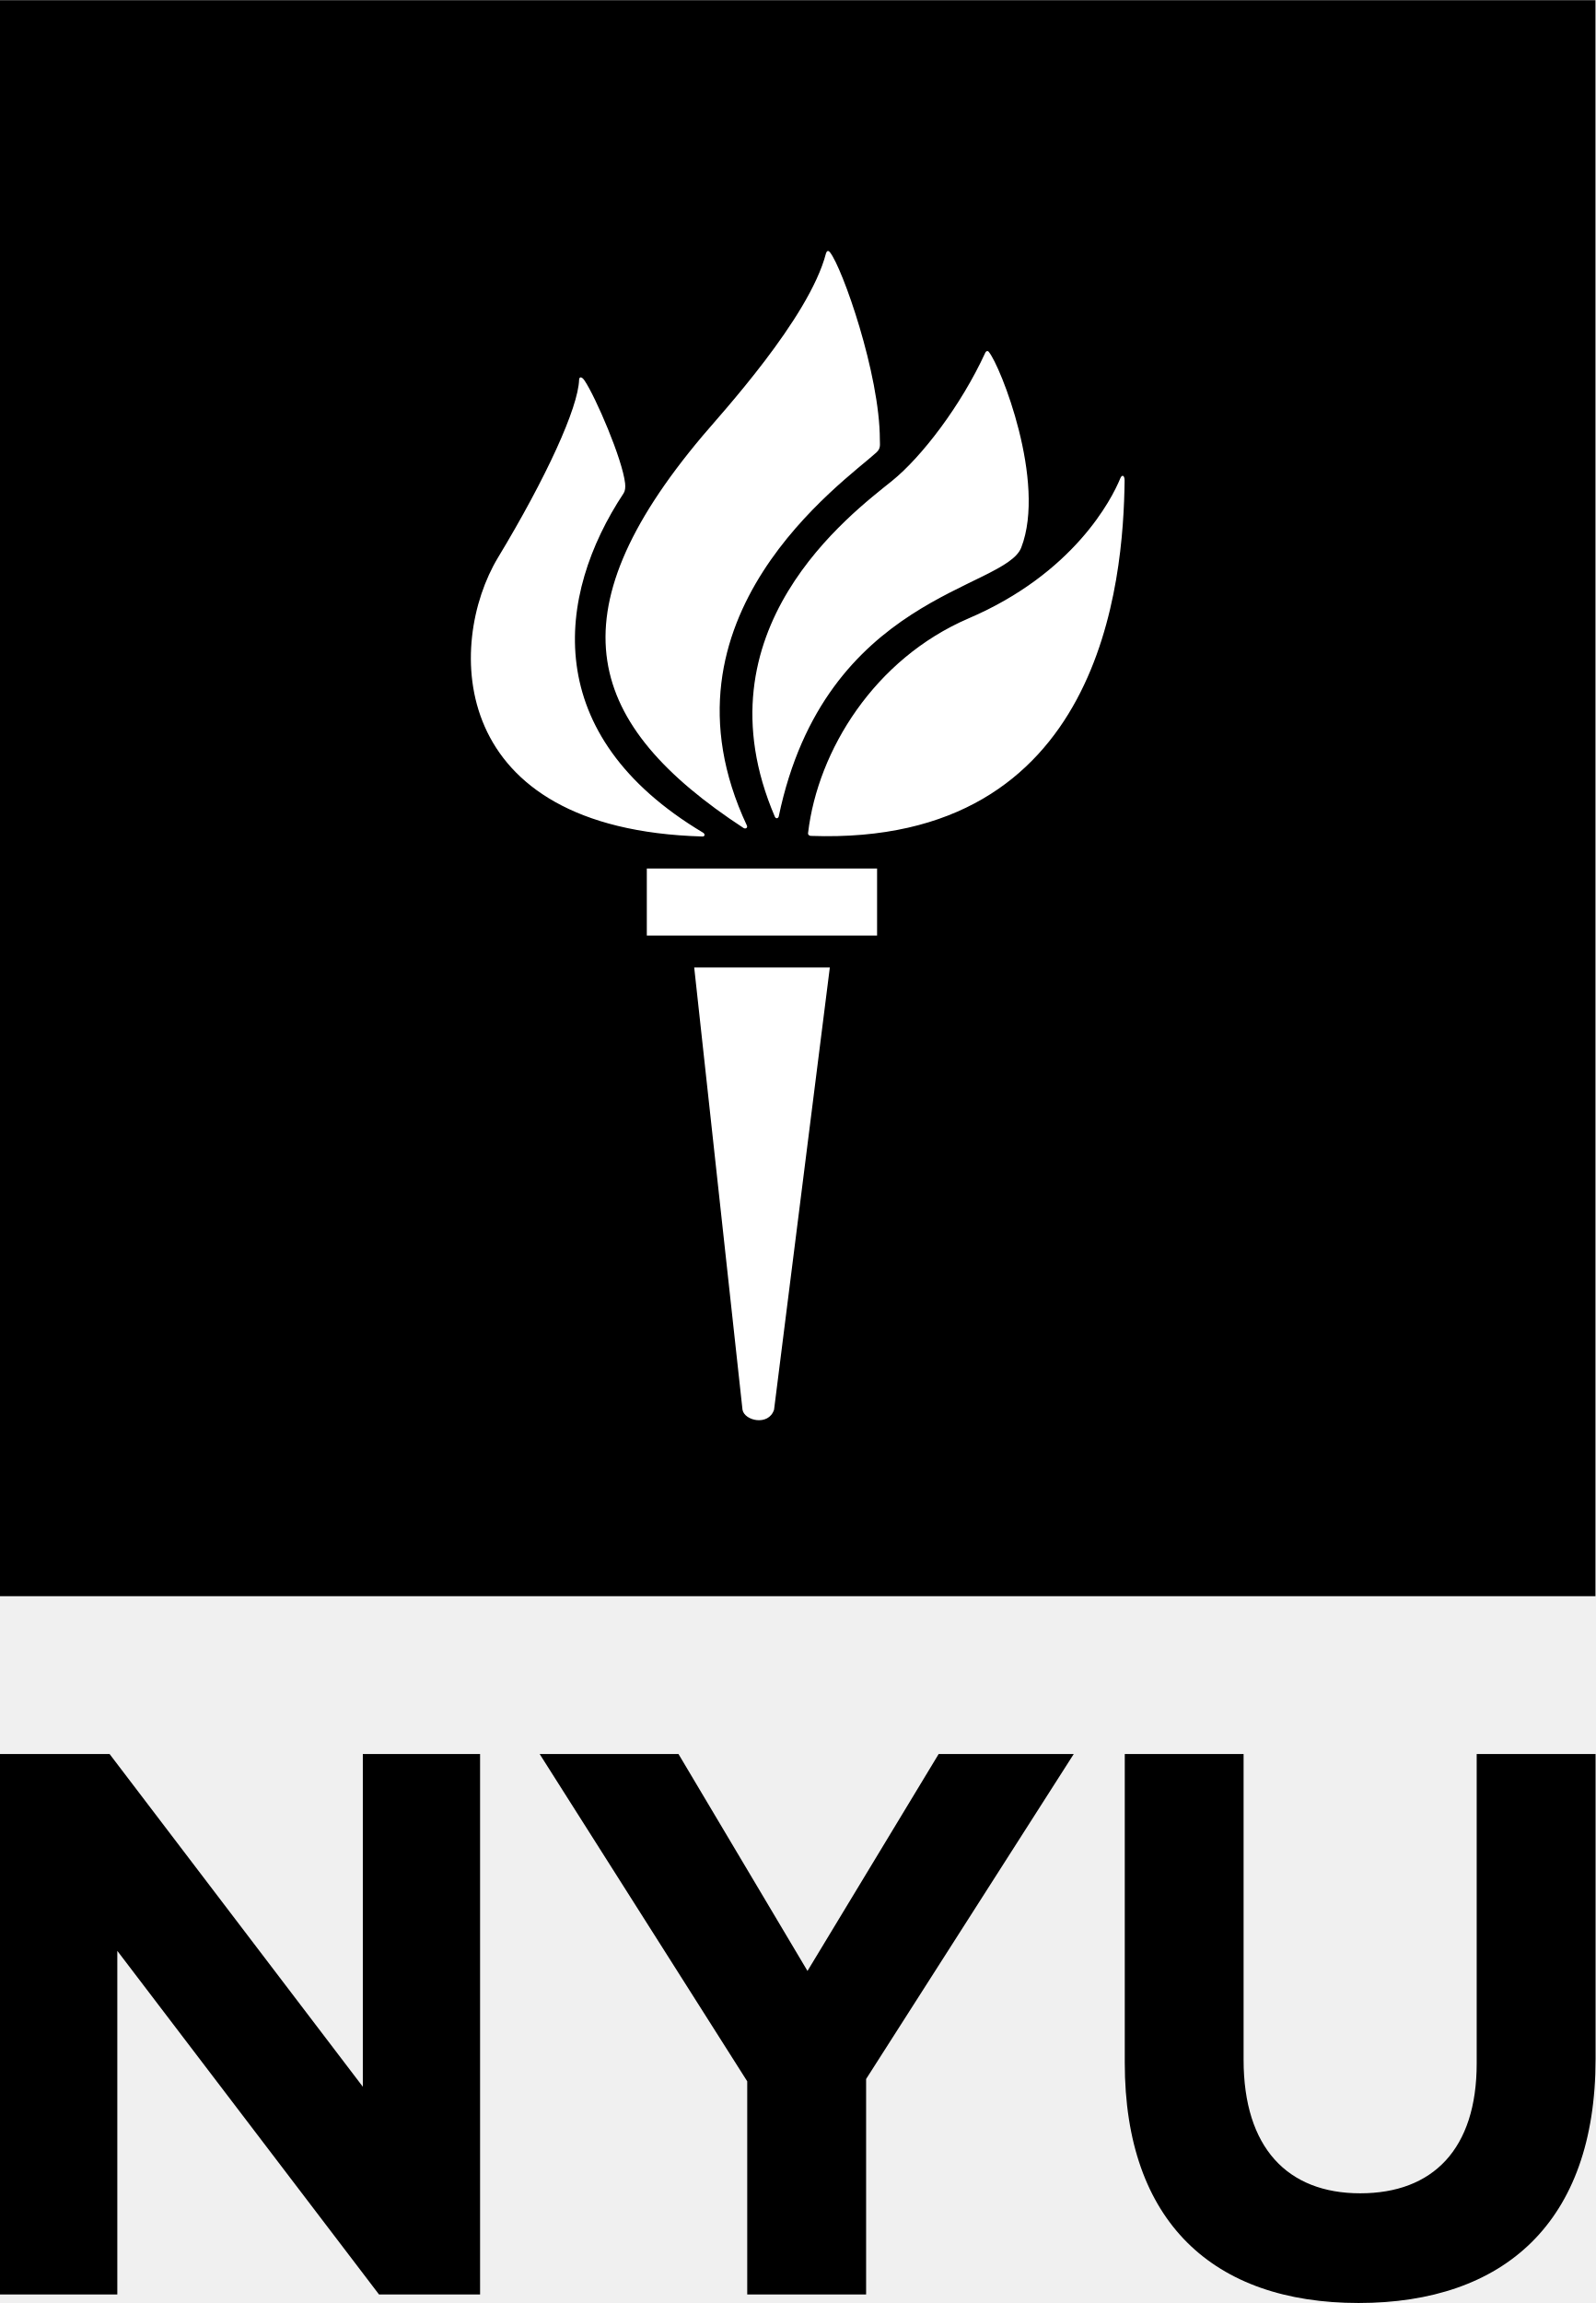
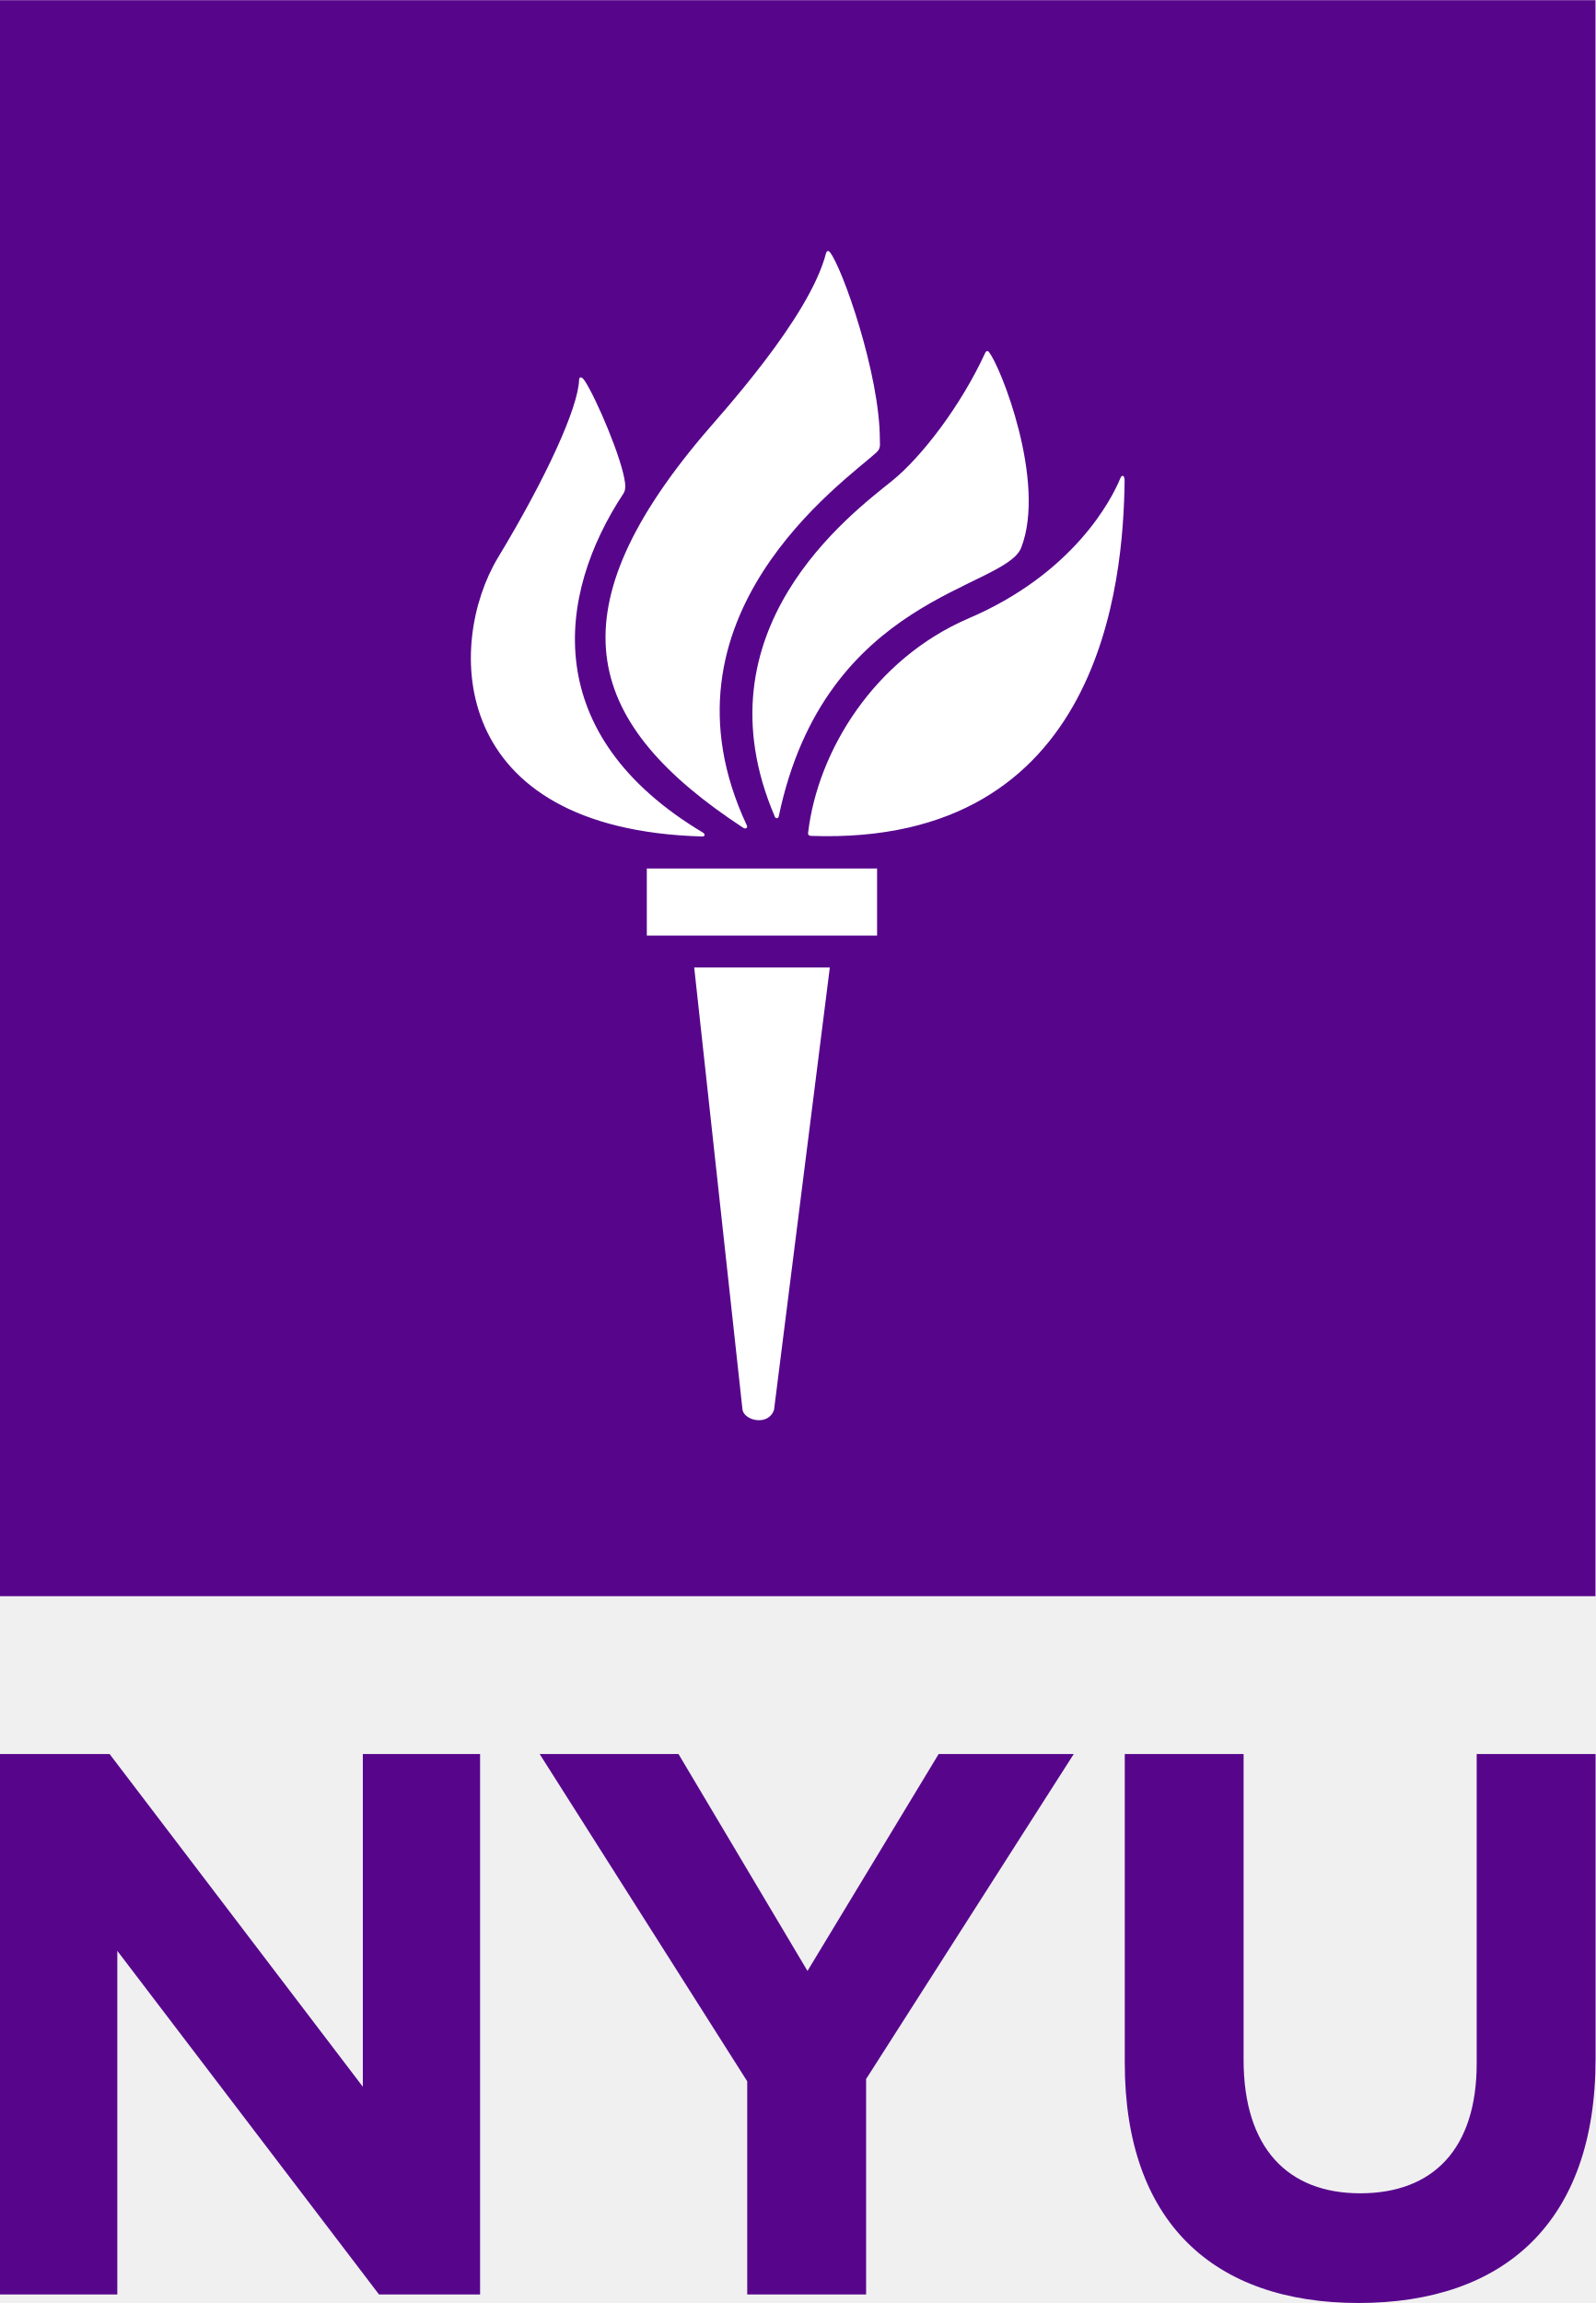
<svg xmlns="http://www.w3.org/2000/svg" viewBox="0 0 36 51.947" height="51.947" width="36" xml:space="preserve" id="svg2" version="1.1">
  <defs id="defs6">
    <clipPath id="clipPath20" clipPathUnits="userSpaceOnUse">
      <path id="path18" d="M 0,389.566 V 0 h 270 v 389.566 z" />
    </clipPath>
  </defs>
  <g transform="matrix(1.333333,0,0,-1.333333,0,51.94667)" id="g10">
    <g transform="scale(0.1)" id="g12">
      <g id="g14">
        <g clip-path="url(#clipPath20)" id="g16">
          <path id="path22" style="fill:#ffffff;fill-opacity:1;fill-rule:nonzero;stroke:none" d="m 60.586,132.684 h 147.832 V 371.122 H 60.586 Z" />
-           <path id="path24" style="fill:#000000;fill-opacity:1;fill-rule:nonzero;stroke:none" d="m 118.977,248.734 c -27.688,16.524 -24.915,40.094 -13.45,57.422 0.254,0.383 0.325,0.969 0.254,1.672 -0.469,4.129 -4.969,14.555 -6.847,17.371 -0.496,0.746 -0.906,0.688 -0.938,0.172 -0.144,-4.719 -5.535,-16.535 -13.738,-30.117 -8.73,-14.527 -8.762,-45.938 34.597,-47.164 0.403,-0.028 0.52,0.383 0.122,0.644 z m 7.402,1.227 c -16.555,35.336 16.531,58.16 21.941,63.109 0.762,0.7 0.559,1.348 0.567,2.133 0,11.109 -6.36,29.141 -8.438,31.707 -0.304,0.402 -0.554,0.227 -0.676,-0.164 -2.839,-11 -17.898,-27.324 -20.918,-30.922 -25.554,-30.351 -19.695,-48.844 6.965,-66.297 0.332,-0.207 0.762,0.024 0.559,0.434 z m 5.391,1.492 c 7.82,37.5 38.328,38.414 41.05,45.527 4.27,11.082 -3.523,30.77 -5.515,33.114 -0.196,0.234 -0.457,0.086 -0.559,-0.125 -4.18,-9.106 -10.867,-17.735 -15.777,-21.703 -6.899,-5.571 -33.403,-25.223 -19.848,-56.836 0.18,-0.379 0.539,-0.297 0.649,0.023 z m 5.425,-3.262 c 49.387,-1.777 52.903,43.243 53.11,60.098 0,0.973 -0.469,1.055 -0.735,0.383 -1.433,-3.516 -7.871,-16.078 -25.691,-23.695 -15.899,-6.844 -25.481,-22.332 -27.133,-36.247 -0.074,-0.347 0.207,-0.523 0.449,-0.539 z m 11.223,-16.859 v 11.34 h -38.965 v -11.34 h 38.965 z m -22.773,-80.219 c 0.324,-1.875 4.406,-2.812 5.339,0 l 9.438,74.813 h -22.949 l 8.172,-74.813 z M 269.98,119.57 H 0 V 389.566 H 269.98 V 119.57" />
-           <path id="path26" style="fill:#000000;fill-opacity:1;fill-rule:nonzero;stroke:none" d="M 0,92.871 H 18.543 L 61.398,36.582 V 92.871 H 81.238 V 1.445 H 64.133 L 19.852,59.57 V 1.445 H 0 V 92.871" />
-           <path id="path28" style="fill:#000000;fill-opacity:1;fill-rule:nonzero;stroke:none" d="M 126.445,37.5 91.32,92.871 h 23.492 l 21.829,-36.699 22.199,36.699 h 22.859 L 146.562,37.891 V 1.445 H 126.445 V 37.5" />
-           <path id="path30" style="fill:#000000;fill-opacity:1;fill-rule:nonzero;stroke:none" d="m 190.332,40.633 v 52.238 h 20.106 V 41.16 c 0,-14.91 7.445,-22.605 19.738,-22.605 12.265,0 19.707,7.449 19.707,21.961 V 92.871 H 270 V 41.289 C 270,13.594 254.453,0 229.902,0 c -24.558,0 -39.57,13.711 -39.57,40.633" />
+           <path id="path24" style="fill:#57068c;fill-opacity:1;fill-rule:nonzero;stroke:none" d="m 118.977,248.734 c -27.688,16.524 -24.915,40.094 -13.45,57.422 0.254,0.383 0.325,0.969 0.254,1.672 -0.469,4.129 -4.969,14.555 -6.847,17.371 -0.496,0.746 -0.906,0.688 -0.938,0.172 -0.144,-4.719 -5.535,-16.535 -13.738,-30.117 -8.73,-14.527 -8.762,-45.938 34.597,-47.164 0.403,-0.028 0.52,0.383 0.122,0.644 z m 7.402,1.227 c -16.555,35.336 16.531,58.16 21.941,63.109 0.762,0.7 0.559,1.348 0.567,2.133 0,11.109 -6.36,29.141 -8.438,31.707 -0.304,0.402 -0.554,0.227 -0.676,-0.164 -2.839,-11 -17.898,-27.324 -20.918,-30.922 -25.554,-30.351 -19.695,-48.844 6.965,-66.297 0.332,-0.207 0.762,0.024 0.559,0.434 z m 5.391,1.492 c 7.82,37.5 38.328,38.414 41.05,45.527 4.27,11.082 -3.523,30.77 -5.515,33.114 -0.196,0.234 -0.457,0.086 -0.559,-0.125 -4.18,-9.106 -10.867,-17.735 -15.777,-21.703 -6.899,-5.571 -33.403,-25.223 -19.848,-56.836 0.18,-0.379 0.539,-0.297 0.649,0.023 z m 5.425,-3.262 c 49.387,-1.777 52.903,43.243 53.11,60.098 0,0.973 -0.469,1.055 -0.735,0.383 -1.433,-3.516 -7.871,-16.078 -25.691,-23.695 -15.899,-6.844 -25.481,-22.332 -27.133,-36.247 -0.074,-0.347 0.207,-0.523 0.449,-0.539 z m 11.223,-16.859 v 11.34 h -38.965 v -11.34 h 38.965 z m -22.773,-80.219 c 0.324,-1.875 4.406,-2.812 5.339,0 l 9.438,74.813 h -22.949 l 8.172,-74.813 z M 269.98,119.57 H 0 V 389.566 H 269.98 V 119.57" />
+           <path id="path26" style="fill:#57068c;fill-opacity:1;fill-rule:nonzero;stroke:none" d="M 0,92.871 H 18.543 L 61.398,36.582 V 92.871 H 81.238 V 1.445 H 64.133 L 19.852,59.57 V 1.445 H 0 V 92.871" />
+           <path id="path28" style="fill:#57068c;fill-opacity:1;fill-rule:nonzero;stroke:none" d="M 126.445,37.5 91.32,92.871 h 23.492 l 21.829,-36.699 22.199,36.699 h 22.859 L 146.562,37.891 V 1.445 H 126.445 V 37.5" />
+           <path id="path30" style="fill:#57068c;fill-opacity:1;fill-rule:nonzero;stroke:none" d="m 190.332,40.633 v 52.238 h 20.106 V 41.16 c 0,-14.91 7.445,-22.605 19.738,-22.605 12.265,0 19.707,7.449 19.707,21.961 V 92.871 H 270 V 41.289 C 270,13.594 254.453,0 229.902,0 c -24.558,0 -39.57,13.711 -39.57,40.633" />
        </g>
      </g>
    </g>
  </g>
</svg>
